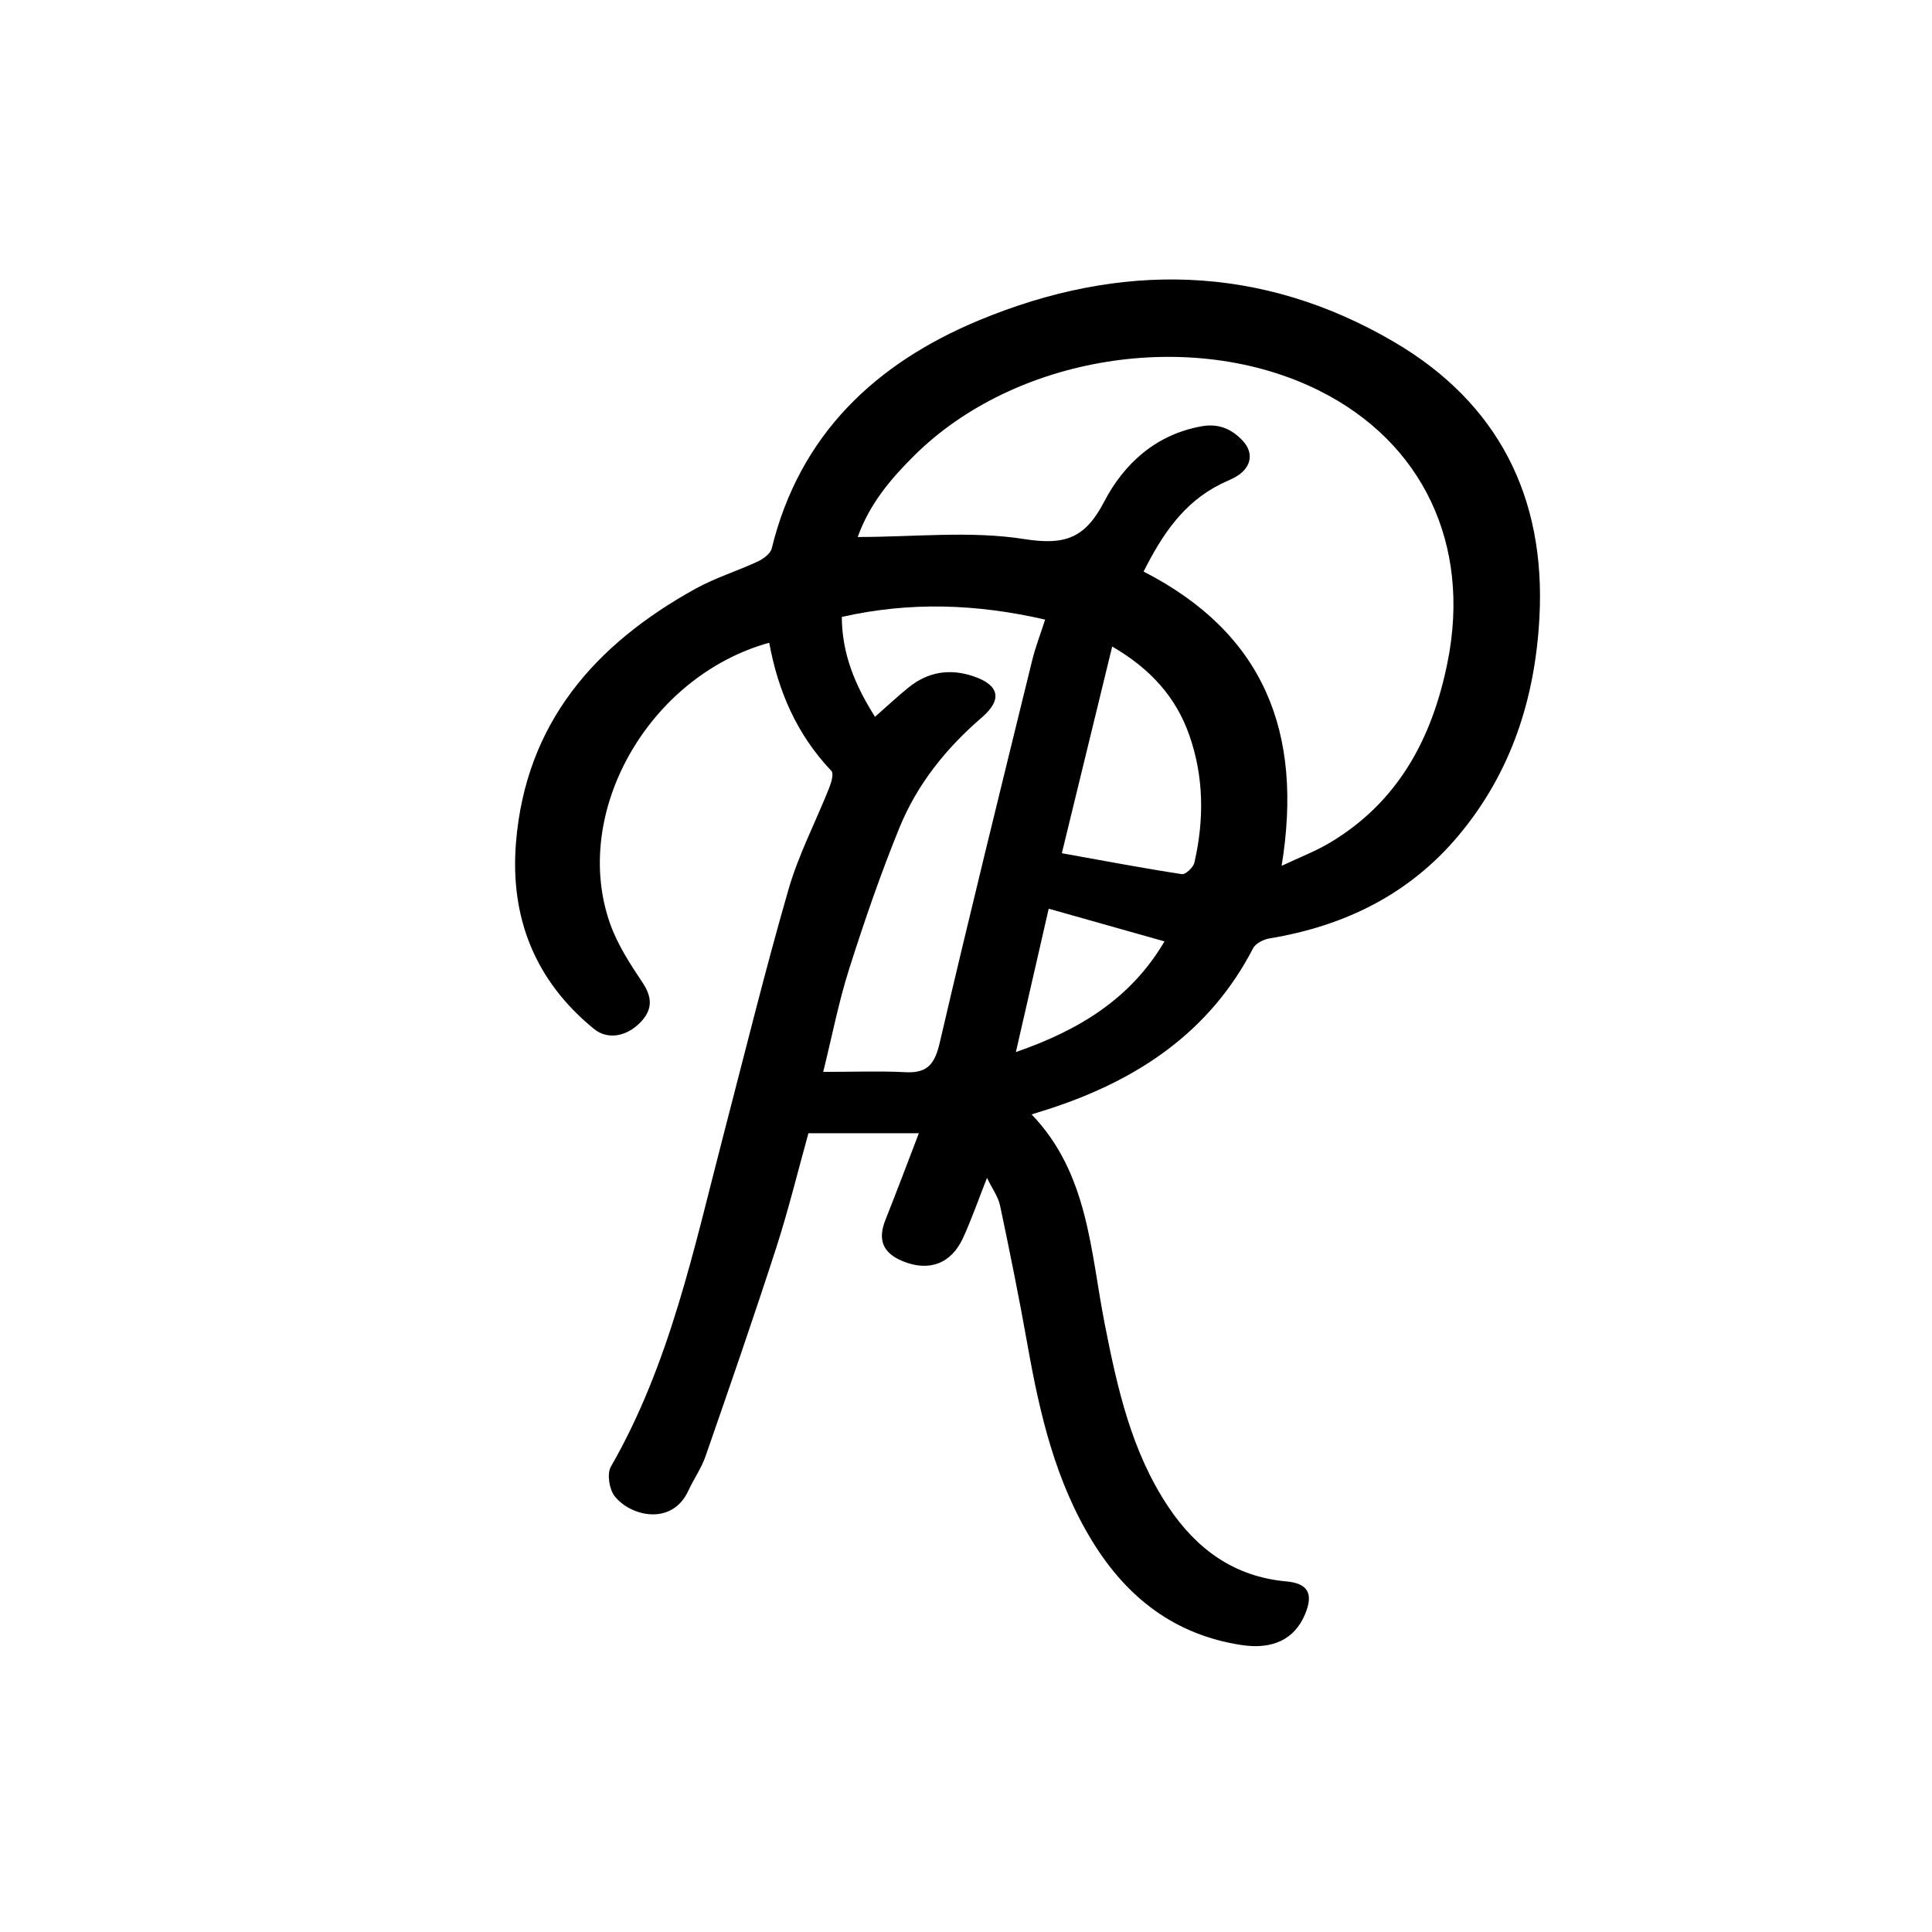
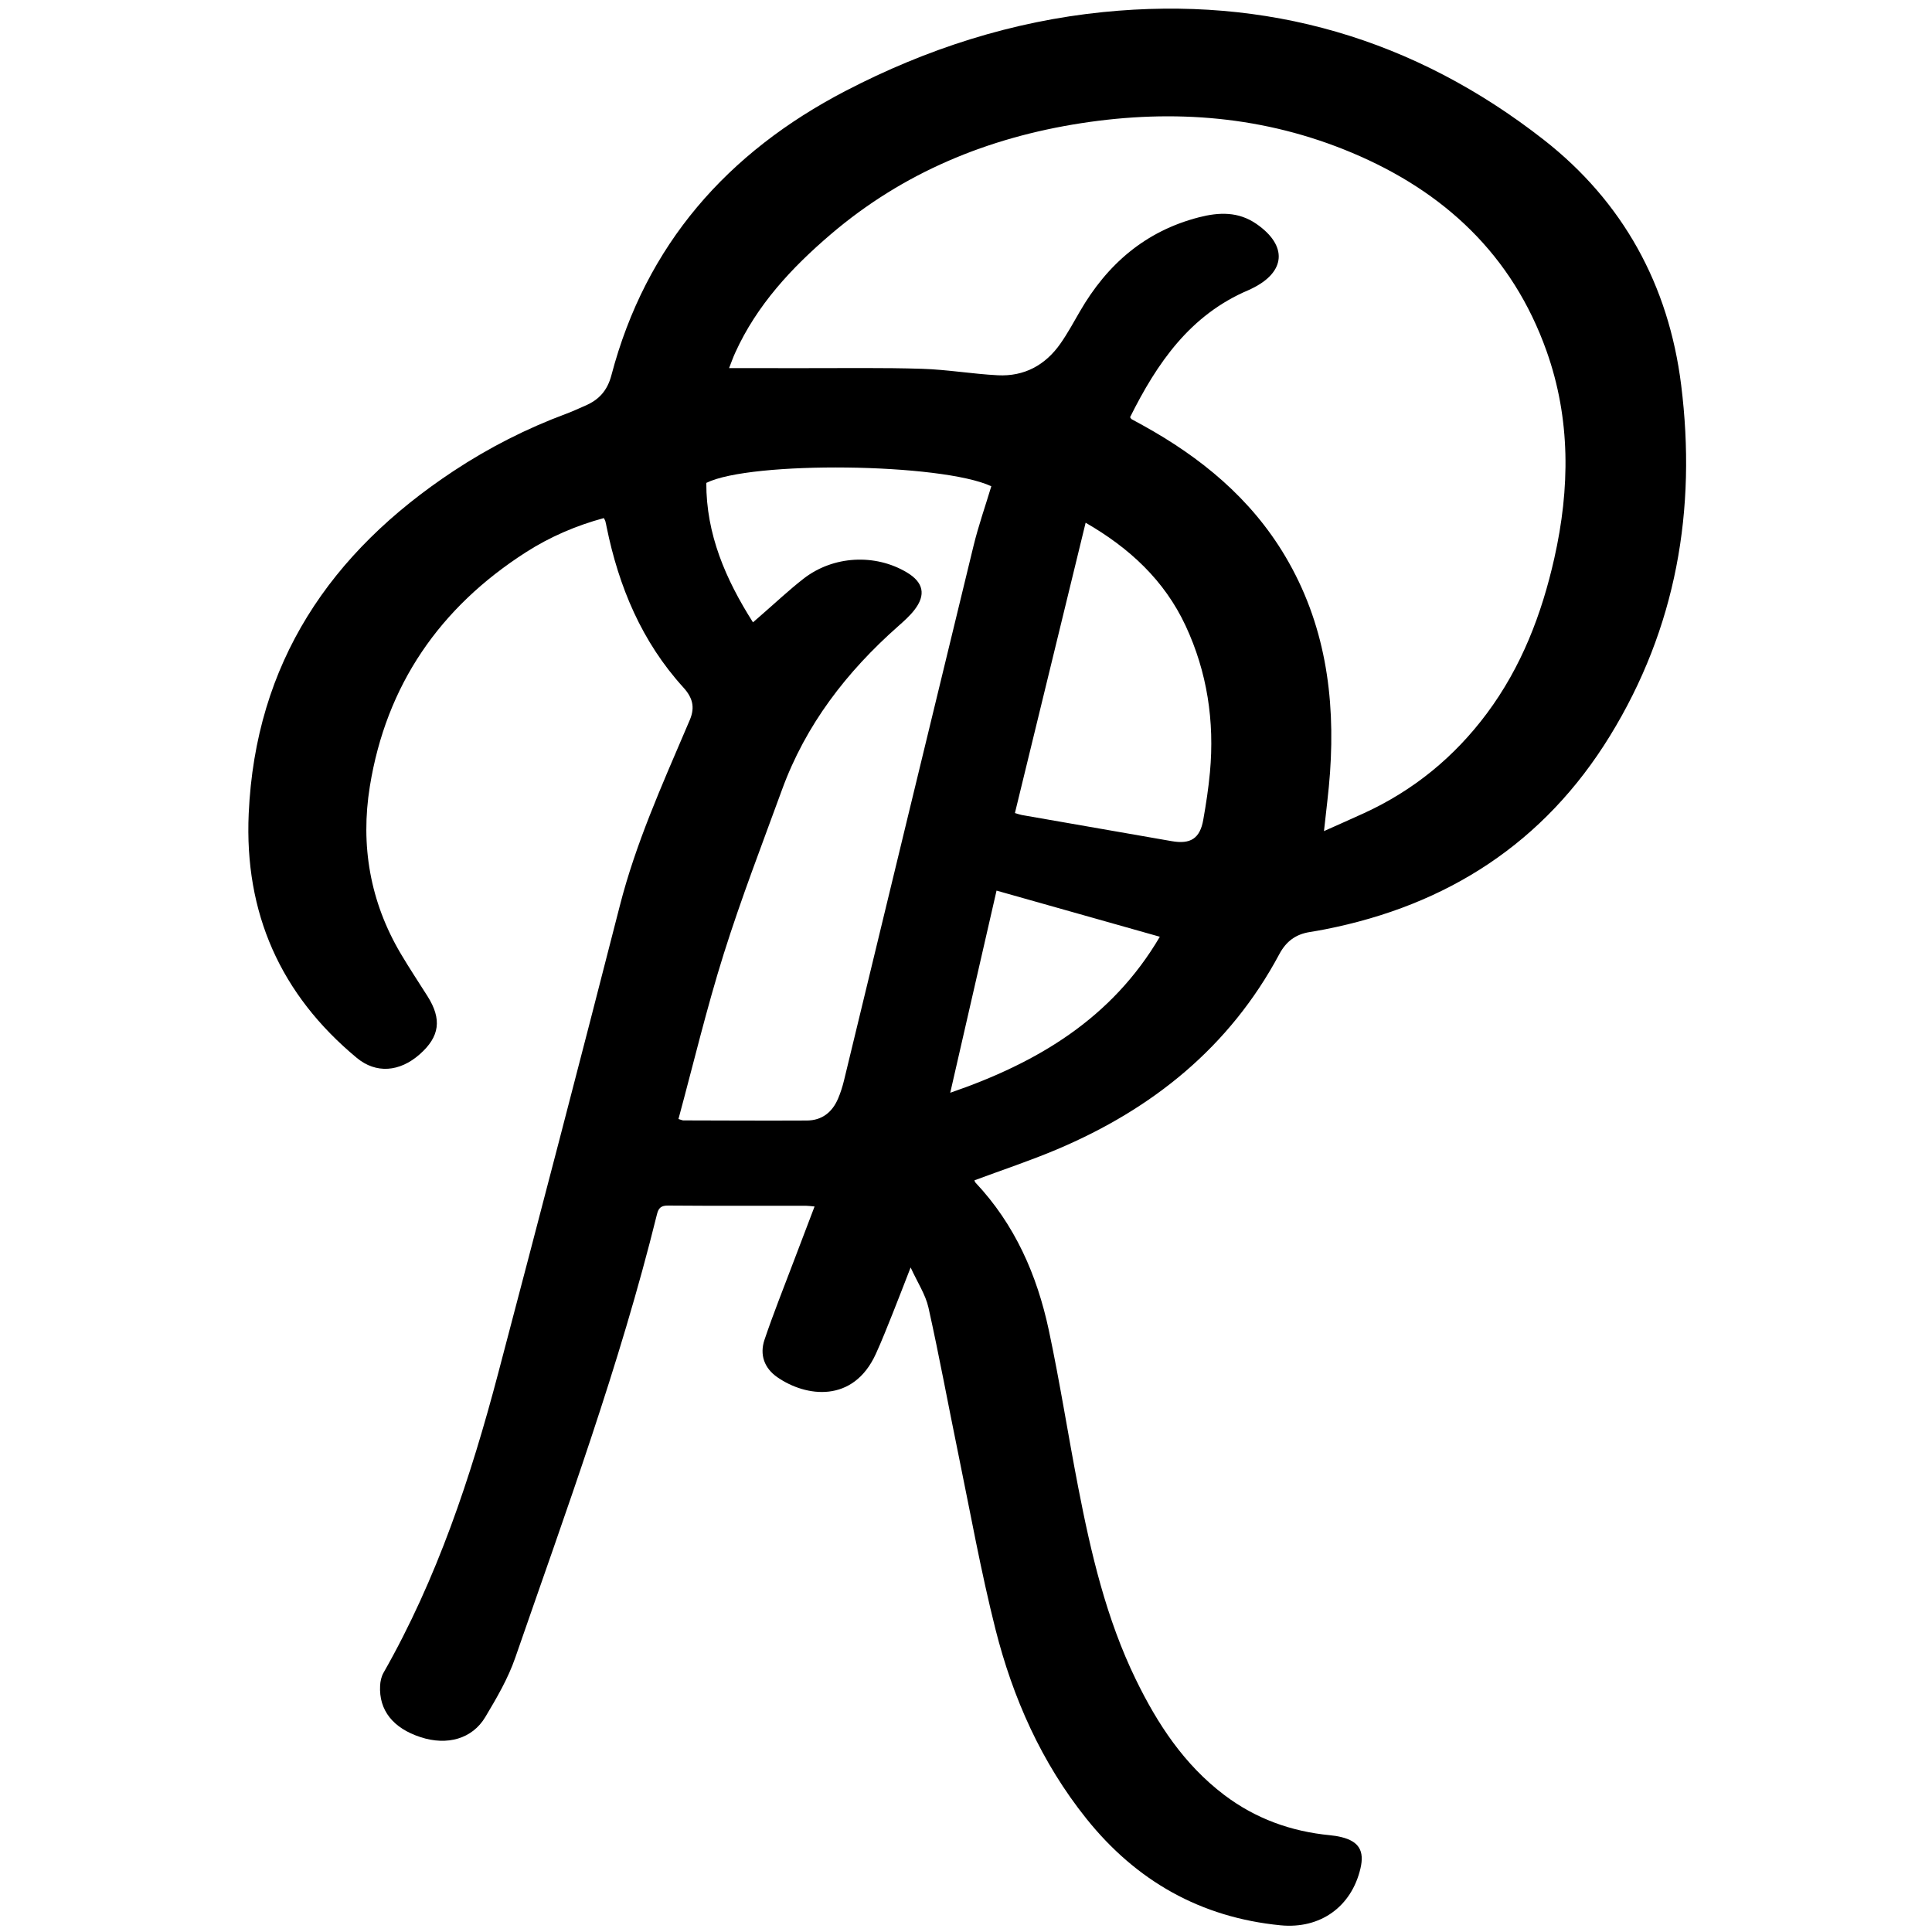
<svg xmlns="http://www.w3.org/2000/svg" version="1.1" id="Calque_1" x="0px" y="0px" viewBox="0 0 1000 1000" style="enable-background:new 0 0 1000 1000;" xml:space="preserve">
-   <path d="M510.87,609.67c-4.5,11.41-7.99,21.43-12.37,31.03c-6.15,13.47-17.71,17.67-31.28,12.08c-10.33-4.25-13.01-11.12-8.9-21.43  c5.75-14.39,11.17-28.91,17.28-44.78c-20.22,0-38.09,0-57.16,0c-5.41,19.41-10.33,39.69-16.73,59.49  c-11.66,36.05-24.08,71.86-36.51,107.66c-2.16,6.22-6.12,11.8-8.9,17.84c-8.42,18.32-29.82,13.39-38.13,2.9  c-2.81-3.55-4.1-11.61-2-15.27c30.66-53.38,42.98-112.88,58.22-171.42c11.07-42.49,21.55-85.15,33.71-127.32  c5.21-18.08,14.12-35.09,21.11-52.68c1.09-2.74,2.42-7.39,1.12-8.76c-17.83-18.72-27.61-41.27-32.18-66.34  c-62.58,17.38-102.73,88.22-82.31,145.57c3.84,10.78,10.36,20.79,16.77,30.4c5.16,7.73,5.12,14.1-1.14,20.54  c-7.36,7.57-17.14,9.02-24.02,3.4c-30.51-24.91-43.49-57.58-40.39-96.28c4.98-62.05,40.92-102.9,93.15-131.69  c10.13-5.59,21.43-9.04,31.96-13.96c2.92-1.36,6.62-4.07,7.29-6.81c14.37-58.85,53.72-95.79,107.24-118.04  c72.95-30.33,145.93-29.3,215.07,11.31c53.45,31.4,78.3,79.93,75.05,142.21c-2.19,42.03-14.54,80.49-41.87,113.13  c-25.53,30.49-59,46.84-97.83,53.27c-3.09,0.51-7.2,2.54-8.5,5.06c-22.4,43.32-59.47,67.95-104.36,82.78  c-3.15,1.04-6.33,2-10.31,3.25c29.44,30.62,30.42,70.73,37.87,108.57c6.52,33.1,13.78,65.91,32.89,94.54  c14.56,21.81,33.96,36.16,61.06,38.61c11.46,1.04,14.13,6.51,9.69,17.07c-5.51,13.11-16.95,18.29-32.91,15.86  c-34.44-5.25-59.12-24.44-76.96-53.35c-19.25-31.2-27.38-66.12-33.7-101.69c-4.29-24.18-9.16-48.26-14.23-72.29  C516.72,619.51,513.63,615.35,510.87,609.67z M663.36,448.17c9.84-4.65,17.6-7.61,24.64-11.78c35.8-21.18,53.42-54.46,61.3-93.89  c12.14-60.78-12.93-113.54-66.41-140.27c-65.79-32.88-157.59-18.24-209.79,33.68c-12,11.94-22.97,24.76-29.14,42.04  c29.36,0,58.42-3.31,86.26,1.08c21.22,3.34,31.5-0.56,41.3-19.36c10.26-19.67,26.69-34.75,50.38-39.02  c8.92-1.61,15.76,1.44,21.44,7.6c5.56,6.04,4.42,13.21-2.53,17.82c-2.74,1.82-5.93,2.97-8.91,4.45  c-19.47,9.65-30.49,26.51-39.98,45.32C654.34,327.83,674.65,379.25,663.36,448.17z M452.9,371.02c6.33-5.57,11.65-10.55,17.3-15.13  c10.1-8.19,21.45-10.01,33.76-5.81c13.33,4.55,14.97,12.04,4.23,21.28c-18.47,15.9-33.5,34.61-42.65,57.08  c-9.76,23.94-18.19,48.47-26.03,73.12c-5.38,16.89-8.76,34.42-13.42,53.25c15.55,0,29.15-0.53,42.68,0.16  c11.6,0.6,15.16-4.59,17.69-15.47c15.35-66.02,31.65-131.82,47.78-197.66c1.7-6.94,4.32-13.66,6.72-21.14  c-35.61-8.18-70.02-9.34-105.24-1.38C435.81,338.6,442.67,354.82,452.9,371.02z M549.61,441.63c21.87,3.93,41.94,7.73,62.11,10.83  c1.9,0.29,5.94-3.5,6.5-5.97c5.07-22.12,4.95-44.26-2.59-65.84c-6.94-19.87-20.25-34.58-39.96-46  C567.1,369.87,558.78,403.99,549.61,441.63z M525.82,544.54c33.08-11.42,59.73-27.95,76.91-57.28  c-20.52-5.79-39.84-11.25-59.92-16.92C537.24,494.66,531.72,518.78,525.82,544.54z" />
+   <path d="M471.34,656.03c-3.47,8.89-6.28,16.28-9.22,23.61c-2.85,7.09-5.63,14.22-8.8,21.16c-11.66,25.56-36.09,22.38-51,12.03  c-6.77-4.69-9.2-11.69-6.62-19.36c4.51-13.37,9.77-26.48,14.76-39.68c3.62-9.6,7.3-19.17,11.16-29.31  c-1.86-0.16-3.09-0.37-4.33-0.37c-23.83-0.02-47.66,0.08-71.49-0.11c-3.57-0.03-4.94,1.19-5.74,4.45  c-19.29,78.2-47.09,153.69-73.39,229.65c-3.71,10.73-9.62,20.83-15.48,30.64c-6.76,11.31-19.72,14.89-33.43,10.43  c-14.32-4.65-21.7-13.93-21.02-26.71c0.12-2.25,0.66-4.7,1.76-6.63c27.71-48.65,45.18-101.24,59.36-155.03  c21.26-80.63,42.33-161.32,62.99-242.1c8.16-31.92,21.53-61.74,34.38-91.83c0.46-1.07,0.88-2.16,1.37-3.21  c3.07-6.61,2.59-11.81-2.9-17.84c-21.49-23.62-33.43-52.1-39.73-83.13c-0.2-0.98-0.38-1.96-0.64-2.92  c-0.13-0.46-0.42-0.88-0.79-1.61c-14.36,3.89-27.89,9.71-40.37,17.71c-44.57,28.58-72.27,68.74-80.74,121.16  c-4.92,30.47,0.09,59.71,16,86.59c4.4,7.44,9.19,14.66,13.82,21.97c7.56,11.94,6.38,20.93-3.97,30.08  c-10.5,9.29-22.7,10.1-32.57,1.92c-39.61-32.85-58.27-75.09-55.98-126.44c3.5-78.06,42.2-135.15,105.95-177.3  c18.41-12.17,37.91-22.09,58.58-29.76c3.27-1.21,6.43-2.72,9.63-4.1c7.11-3.05,11.46-7.75,13.58-15.8  c17.8-67.56,60.03-115.34,121.22-147.15C479.58,25.27,523.98,11,570.98,6.25c84.73-8.56,161.1,13.73,228.04,66.08  c41.02,32.08,64.68,75.21,71.14,126.9c8.07,64.53-2.48,125.77-36.88,181.72c-34.03,55.37-84.13,87.63-147.49,100.08  c-2.61,0.51-5.23,0.97-7.86,1.39c-7.2,1.15-12.18,4.74-15.76,11.45c-25.69,48.04-65.61,80.14-115.11,101.06  c-13.91,5.88-28.29,10.64-42.69,16c0.06,0.13,0.17,0.79,0.55,1.2c20.36,21.62,31.85,47.81,37.94,76.35  c5.75,26.98,9.97,54.28,15.22,81.36c6.62,34.14,14.49,67.96,29.84,99.5c11.19,22.99,24.99,44.01,45.72,59.71  c16.22,12.29,34.6,18.91,54.76,20.86c1.98,0.19,3.97,0.5,5.89,0.97c9.06,2.22,12.01,7.1,9.89,16.18  c-4.62,19.83-20.77,31.5-41.43,29.47c-41.28-4.06-74.6-22.94-100.4-55.15c-23.28-29.06-38.11-62.47-47.13-98.21  c-7.55-29.94-13-60.41-19.22-90.68c-5.19-25.23-9.83-50.59-15.44-75.72C479.04,670.02,474.9,663.85,471.34,656.03z M584.92,215.96  c0.4,0.51,0.55,0.86,0.8,1.01c1.88,1.06,3.8,2.07,5.69,3.11c30.09,16.61,55.99,37.82,73.79,67.77  c20.59,34.66,25.98,72.55,23.22,112.05c-0.69,9.92-2.03,19.8-3.13,30.28c7.05-3.16,13.83-6.13,20.57-9.22  c25.67-11.75,46.87-29.06,63.72-51.67c17.91-24.04,28.41-51.34,34.93-80.35c8.12-36.11,8.51-72.05-4.03-107.27  C782.82,132,747.54,99.14,699.75,79.06c-45.09-18.94-92.07-22.72-140.09-15.3c-48.36,7.47-92.2,25.54-129.65,57.51  c-20.25,17.29-38.28,36.63-49.48,61.33c-1.2,2.64-2.15,5.39-3.16,7.94c13.5,0,26.46-0.02,39.43,0.01c20.14,0.04,40.3-0.3,60.42,0.34  c13.11,0.41,26.15,2.68,39.26,3.35c13.66,0.69,24.58-5.23,32.39-16.38c3.71-5.3,6.82-11.02,10.06-16.63  c14.11-24.42,33.88-41.61,61.65-48.76c10.37-2.67,20.37-3.03,29.69,3.39c16.36,11.29,15.33,25.02-2.54,33.6  c-0.45,0.22-0.89,0.45-1.35,0.64C616,162.91,598.85,187.98,584.92,215.96z M389.74,322.12c1.74-1.51,2.98-2.6,4.22-3.68  c7.3-6.33,14.34-12.98,21.95-18.91c15.34-11.95,37.07-13.06,53.5-3.23c8.58,5.13,9.99,11.55,3.87,19.44  c-2.43,3.12-5.47,5.81-8.45,8.45c-26.61,23.53-47.8,50.93-60.07,84.59c-10.3,28.23-21.15,56.31-30.16,84.96  c-8.85,28.14-15.69,56.91-23.43,85.46c1.6,0.47,2.06,0.72,2.52,0.72c21.32,0.05,42.64,0.17,63.95,0.06  c7.81-0.04,13.13-4.29,16.14-11.34c1.3-3.04,2.31-6.24,3.09-9.46c22.34-92.18,44.57-184.38,67-276.54  c2.54-10.45,6.13-20.65,9.23-30.95c-25.7-12.04-124.46-13.23-147.52-1.74C365.52,276.49,375.5,299.71,389.74,322.12z M561.92,270.56  c-12.28,50.44-24.43,100.32-36.6,150.27c1.69,0.48,2.62,0.85,3.6,1.02c25.87,4.52,51.75,9.01,77.63,13.54  c9.66,1.69,14.55-1.39,16.25-11.02c1.45-8.18,2.71-16.41,3.47-24.68c2.42-26.36-1.41-51.81-12.63-75.86  C602.7,300.42,584.66,283.66,561.92,270.56z M515.81,460.98c-8.01,34.96-15.88,69.32-23.97,104.63  c45.21-15.55,83.62-38.44,108.49-80.75C572.02,476.86,544.27,469.02,515.81,460.98z" />
</svg>
